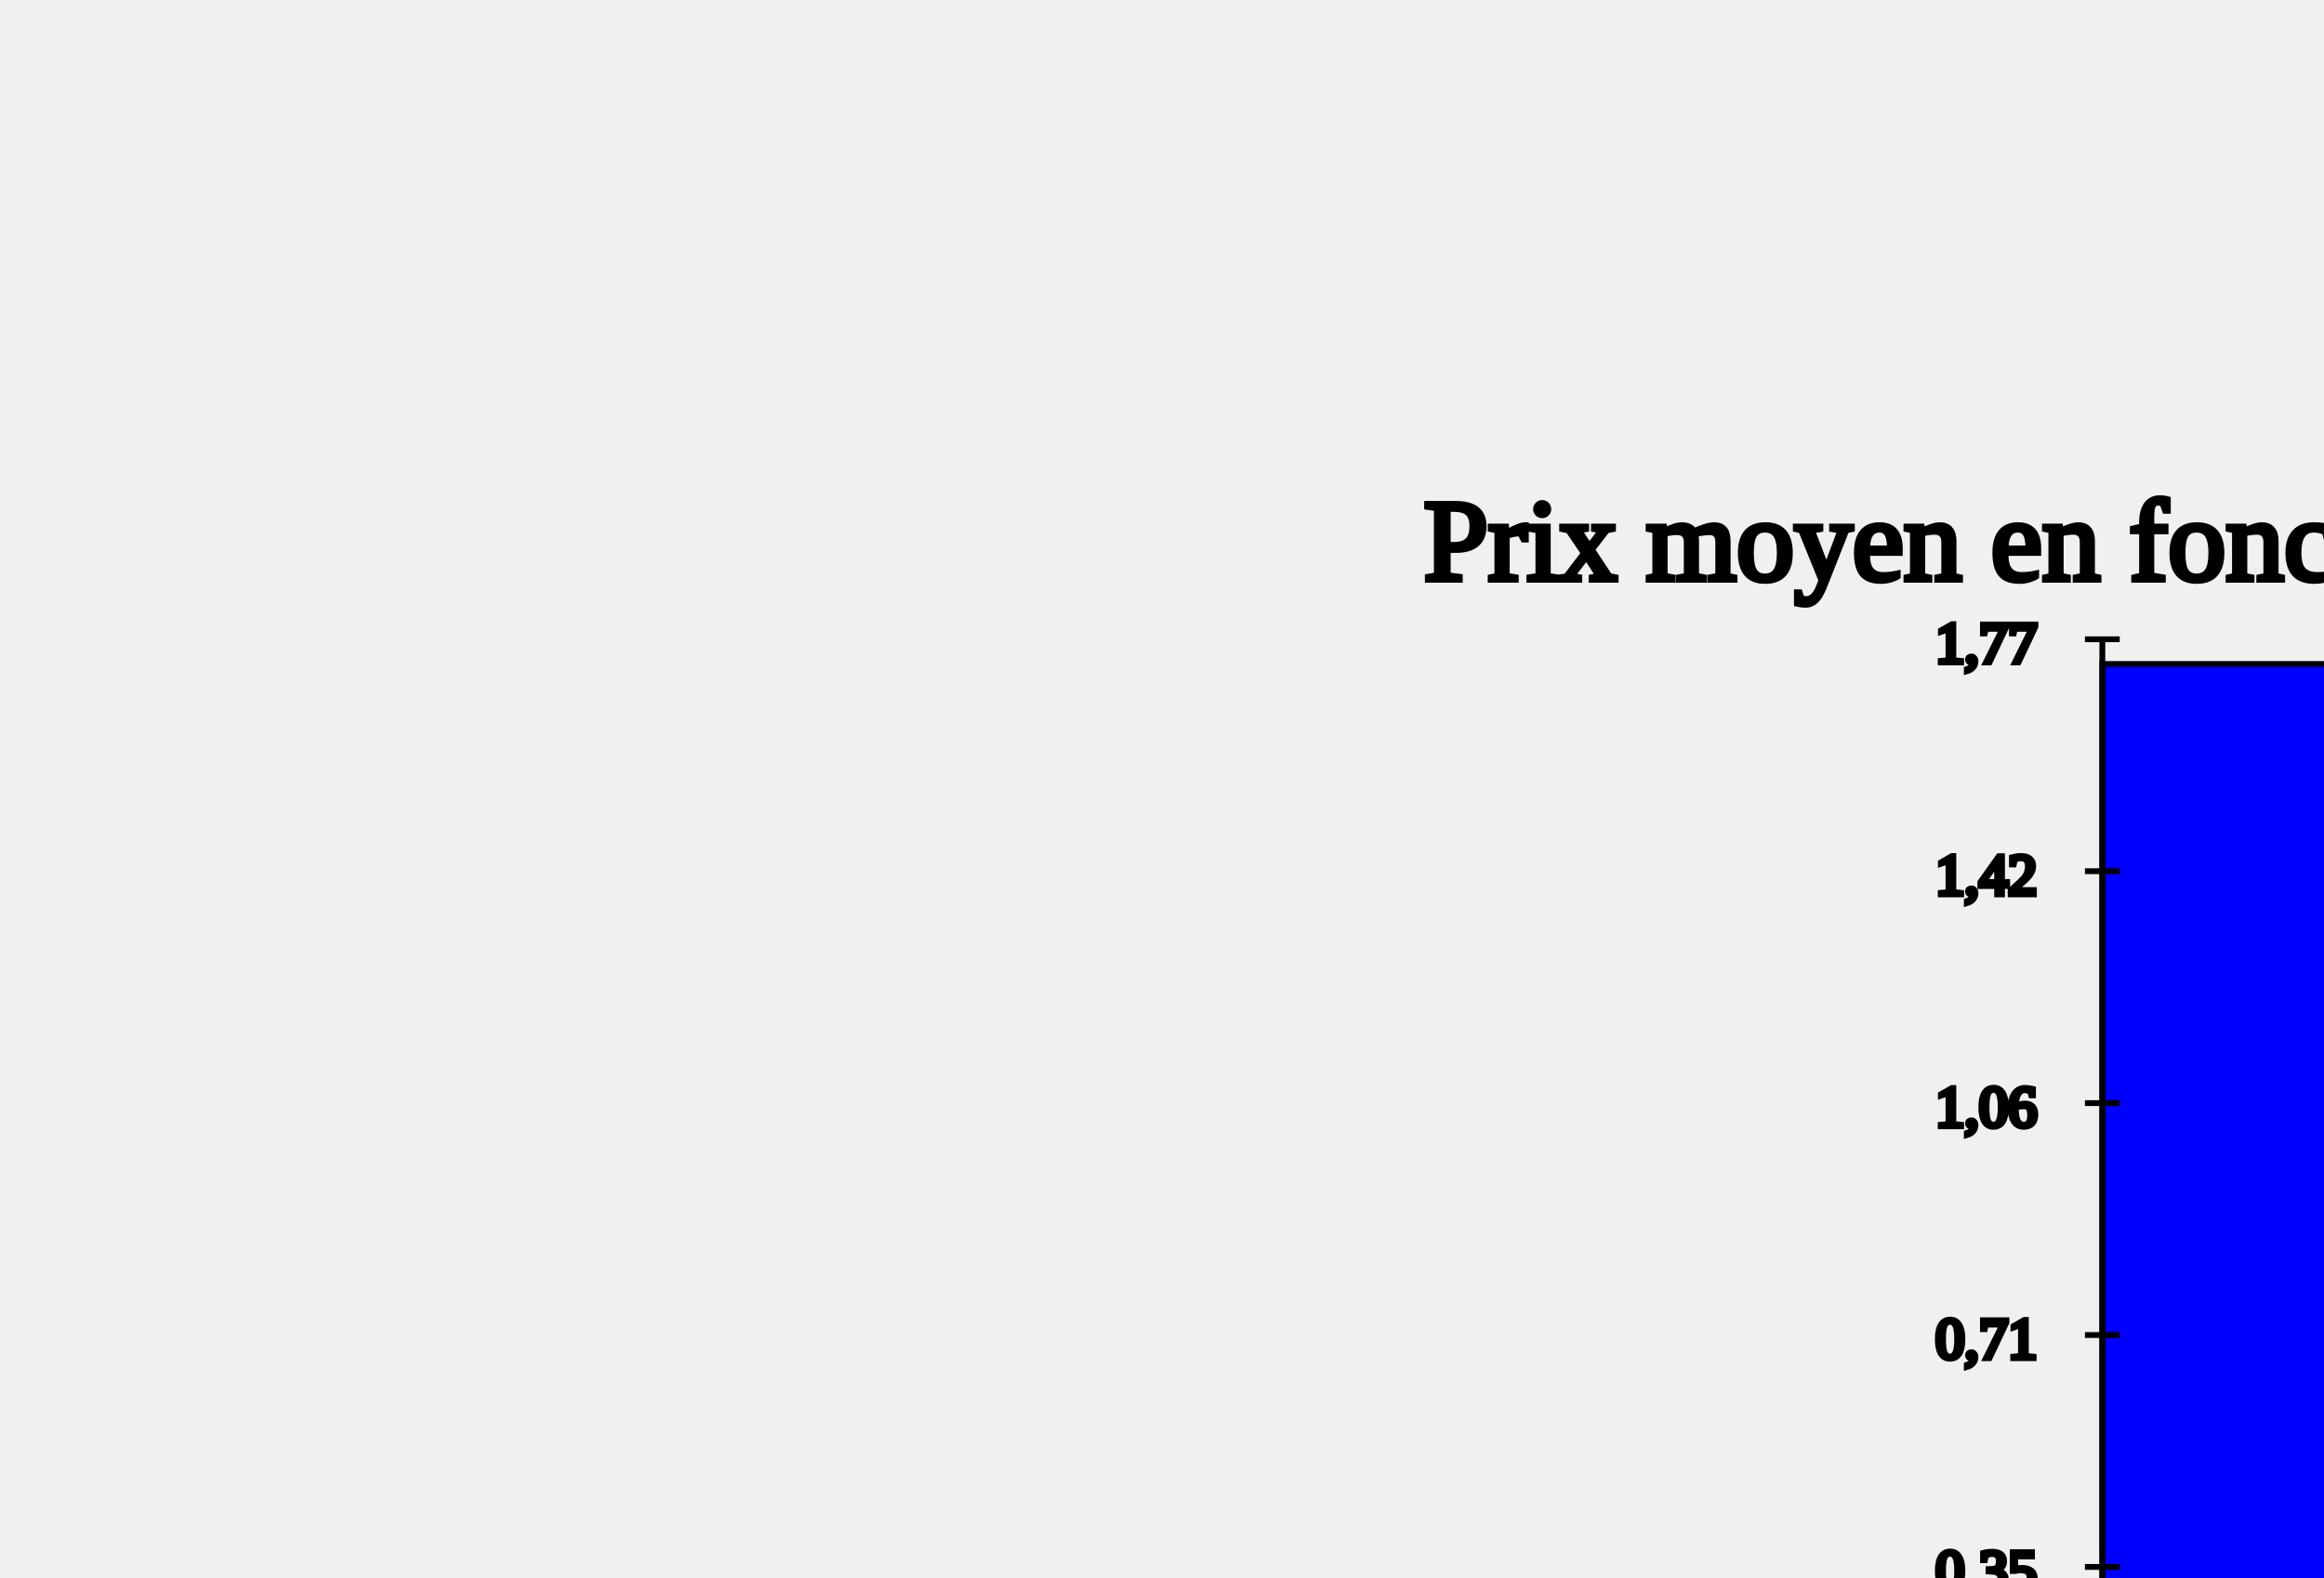
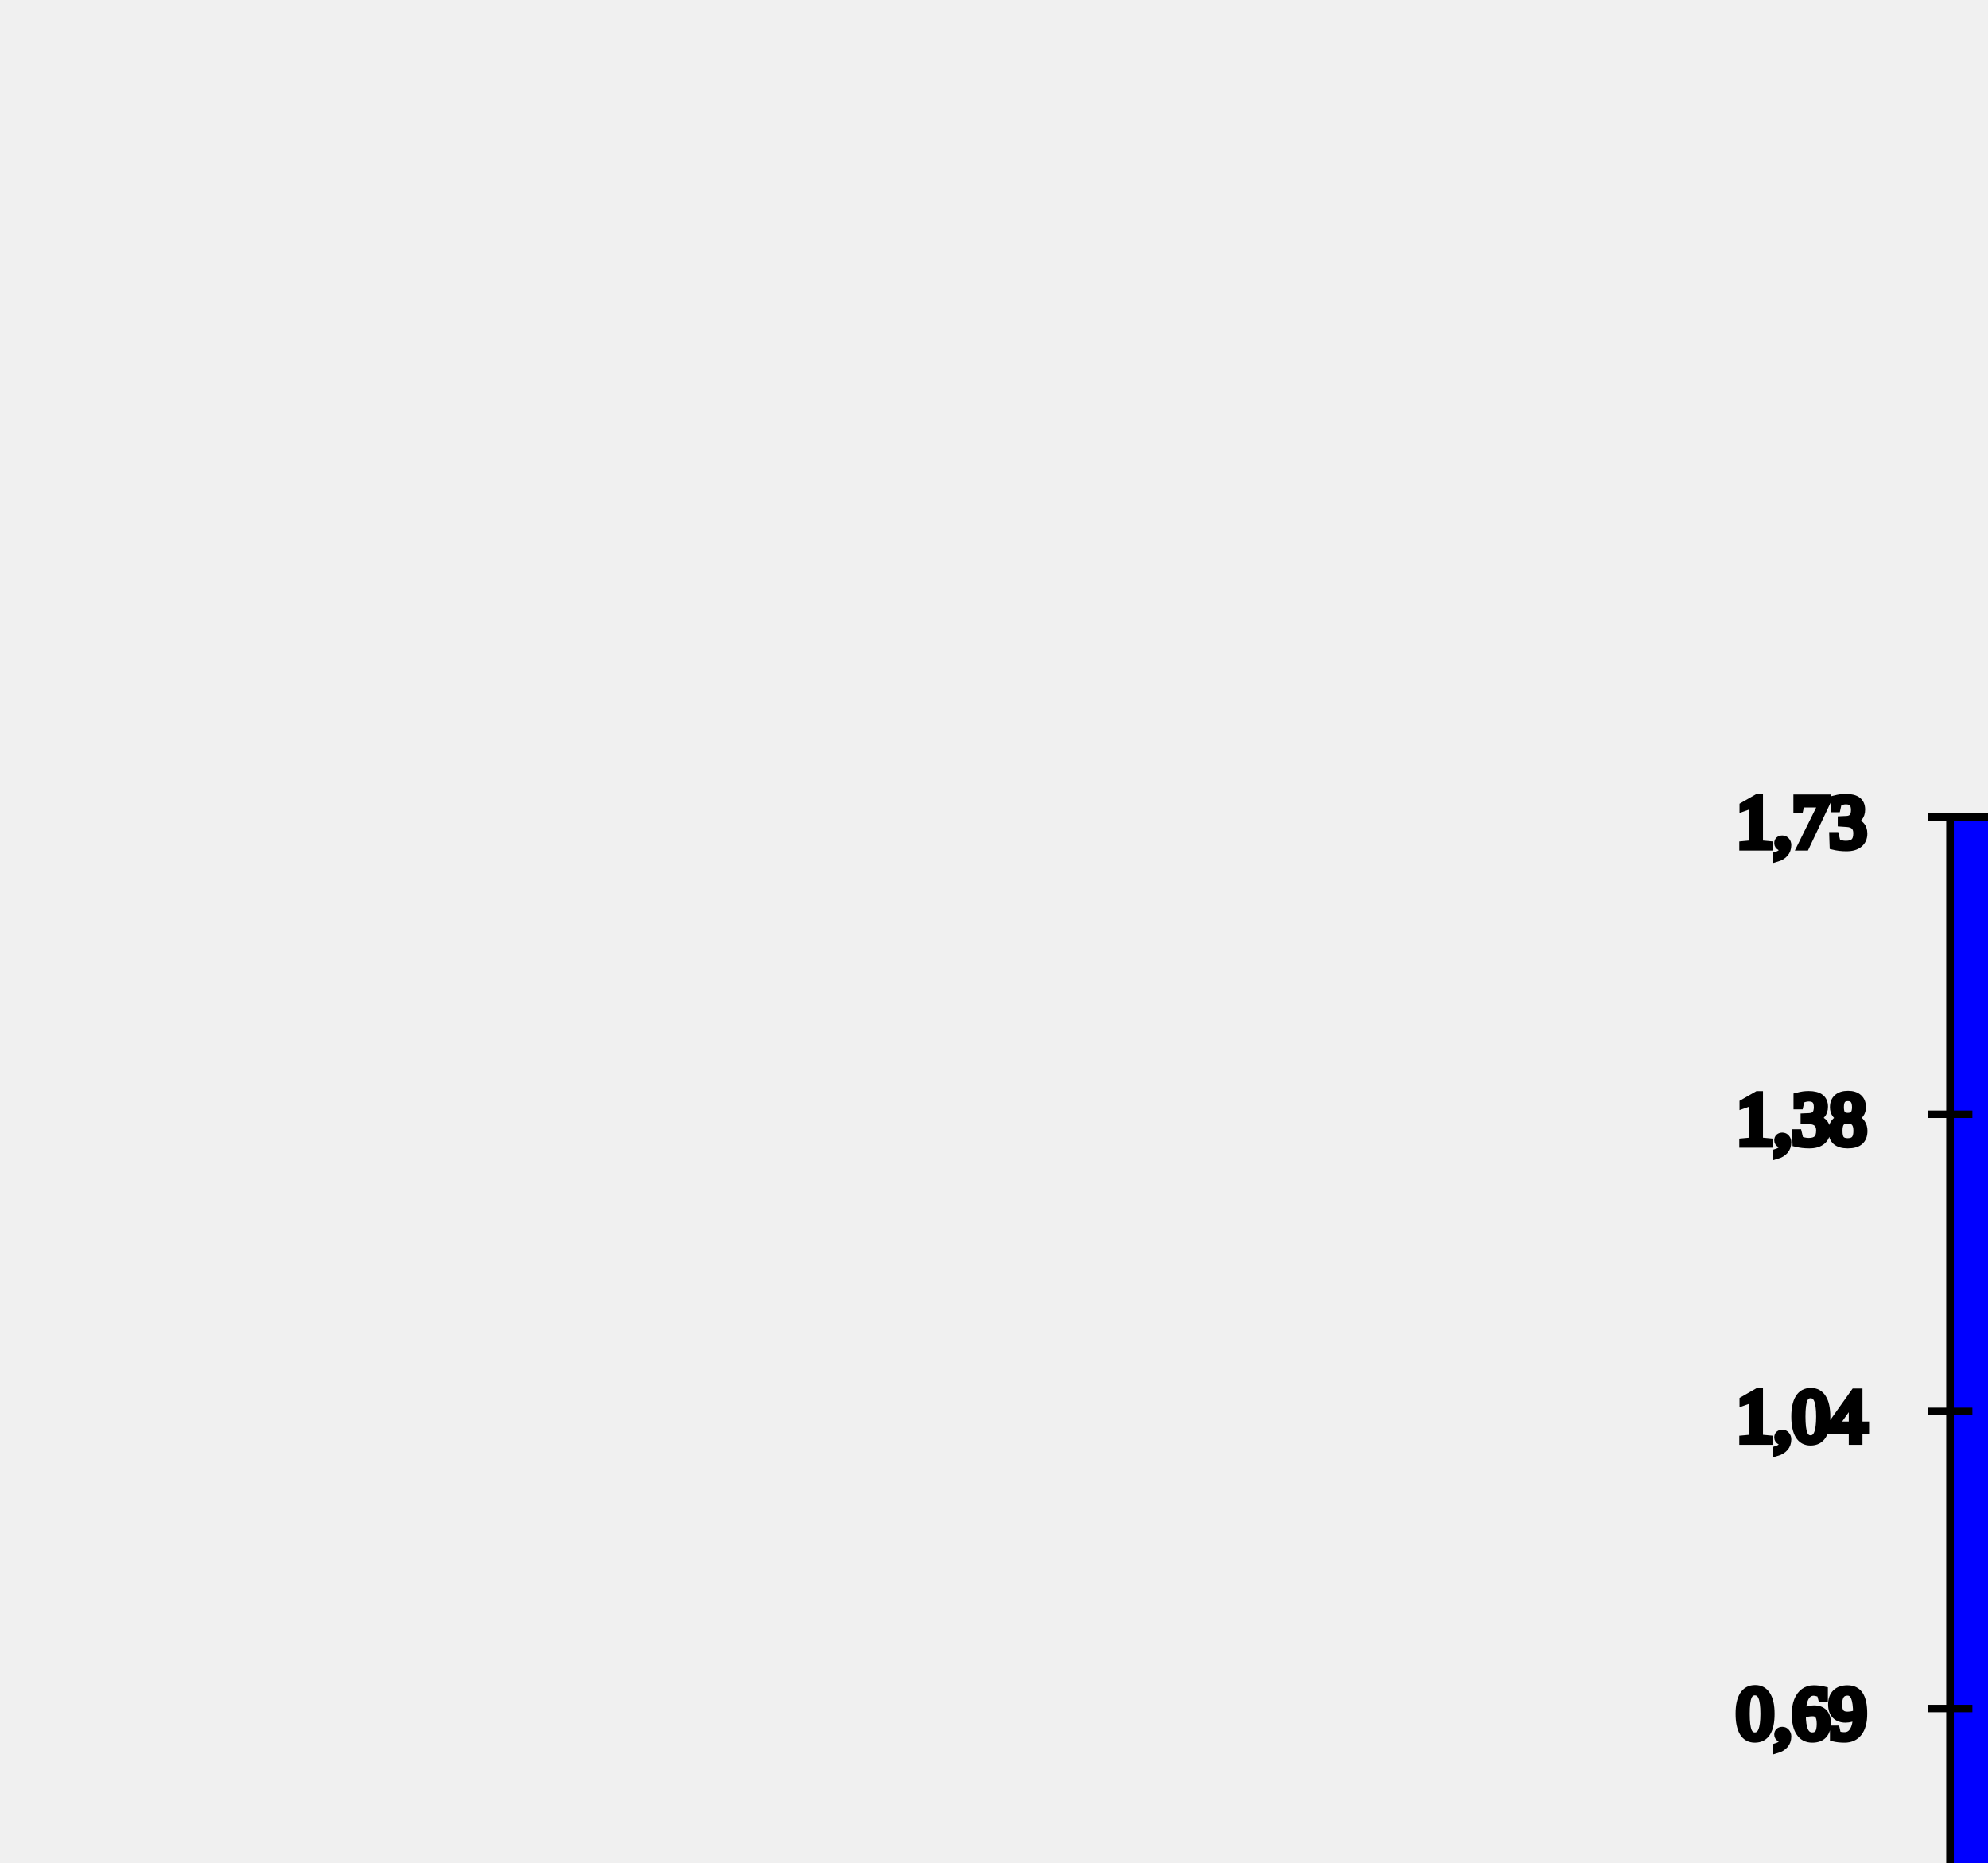
<svg xmlns="http://www.w3.org/2000/svg">
  <g>
-     <rect x="362.5" y="114.52" width="47.5" height="195.48" fill="Blue" stroke="black" />
-     <rect x="415.0" y="110.0" width="47.5" height="200.0" fill="Green" stroke="black" />
+     <rect x="262.5" y="110.0" width="47.5" height="200.0" fill="Blue" stroke="black" />
+     <rect x="315.0" y="110.0" width="47.5" height="200.0" fill="Green" stroke="black" />
  </g>
-   <text x="412.0" y="247.0" font-size="15.0" text-anchor="middle" fill="Black" stroke="Black" />
-   <rect x="269.0" y="345.0" width="20.0" height="10.0" fill="White" stroke="black" />
-   <text x="294" y="355">Bouches-du-Rhone </text>
-   <rect x="459.0" y="345.0" width="20.0" height="10.0" fill="White" stroke="black" />
-   <text x="484" y="355">Alpes-Maritimes </text>
-   <rect x="269.0" y="345.0" width="20.0" height="10.0" fill="Blue" stroke="black" />
-   <rect x="459.0" y="345.0" width="20.0" height="10.0" fill="Green" stroke="black" />
-   <text x="446.0" y="100.0" font-size="20.0" text-anchor="middle" fill="Black" stroke="Black">Prix moyen en fonction de plusieurs departements</text>
-   <polyline points="362.5 310.26 462.5 310.26 " fill="White" stroke="black" />
-   <polyline points="362.5 310.26 362.5 110.26 " fill="White" stroke="black" />
-   <text x="342.5" y="314.26" font-size="10.0" text-anchor="middle" fill="Black" stroke="Black">0</text>
-   <polyline points="359.5 310.26 365.5 310.26 " fill="White" stroke="black" />
-   <text x="342.5" y="274.26" font-size="10.0" text-anchor="middle" fill="Black" stroke="Black">0,35</text>
-   <polyline points="359.5 270.26 365.5 270.26 " fill="White" stroke="black" />
-   <text x="342.5" y="234.26" font-size="10.0" text-anchor="middle" fill="Black" stroke="Black">0,71</text>
-   <polyline points="359.5 230.26 365.5 230.26 " fill="White" stroke="black" />
-   <text x="342.5" y="194.26" font-size="10.0" text-anchor="middle" fill="Black" stroke="Black">1,06</text>
-   <polyline points="359.5 190.26 365.5 190.26 " fill="White" stroke="black" />
-   <text x="342.5" y="154.26" font-size="10.0" text-anchor="middle" fill="Black" stroke="Black">1,42</text>
-   <polyline points="359.5 150.26 365.5 150.26 " fill="White" stroke="black" />
-   <text x="342.5" y="114.26" font-size="10.0" text-anchor="middle" fill="Black" stroke="Black">1,77</text>
-   <polyline points="359.5 110.26 365.5 110.26 " fill="White" stroke="black" />
+   <text x="312.0" y="245.0" font-size="15.0" text-anchor="middle" fill="Black" stroke="Black" />
+   <rect x="374.0" y="345.0" width="20.0" height="10.0" fill="White" stroke="black" />
+   <text x="399" y="355">Aude </text>
+   <rect x="444.0" y="345.0" width="20.0" height="10.0" fill="White" stroke="black" />
+   <text x="469" y="355">Ariege </text>
+   <rect x="374.0" y="345.0" width="20.0" height="10.0" fill="Blue" stroke="black" />
+   <rect x="444.0" y="345.0" width="20.0" height="10.0" fill="Green" stroke="black" />
+   <polyline points="262.5 310.0 362.5 310.0 " fill="White" stroke="black" />
+   <polyline points="262.5 310.0 262.5 110.0 " fill="White" stroke="black" />
+   <text x="242.5" y="314.0" font-size="10.0" text-anchor="middle" fill="Black" stroke="Black">0</text>
+   <polyline points="259.5 310.0 265.5 310.0 " fill="White" stroke="black" />
+   <text x="242.5" y="274.0" font-size="10.0" text-anchor="middle" fill="Black" stroke="Black">0,35</text>
+   <polyline points="259.5 270.0 265.5 270.0 " fill="White" stroke="black" />
+   <text x="242.5" y="234.0" font-size="10.0" text-anchor="middle" fill="Black" stroke="Black">0,69</text>
+   <polyline points="259.5 230.0 265.5 230.0 " fill="White" stroke="black" />
+   <text x="242.5" y="194.0" font-size="10.0" text-anchor="middle" fill="Black" stroke="Black">1,04</text>
+   <polyline points="259.5 190.0 265.5 190.0 " fill="White" stroke="black" />
+   <text x="242.5" y="154.0" font-size="10.0" text-anchor="middle" fill="Black" stroke="Black">1,38</text>
+   <polyline points="259.5 150.0 265.5 150.0 " fill="White" stroke="black" />
+   <text x="242.5" y="114.0" font-size="10.0" text-anchor="middle" fill="Black" stroke="Black">1,73</text>
+   <polyline points="259.5 110.0 265.5 110.0 " fill="White" stroke="black" />
</svg>
